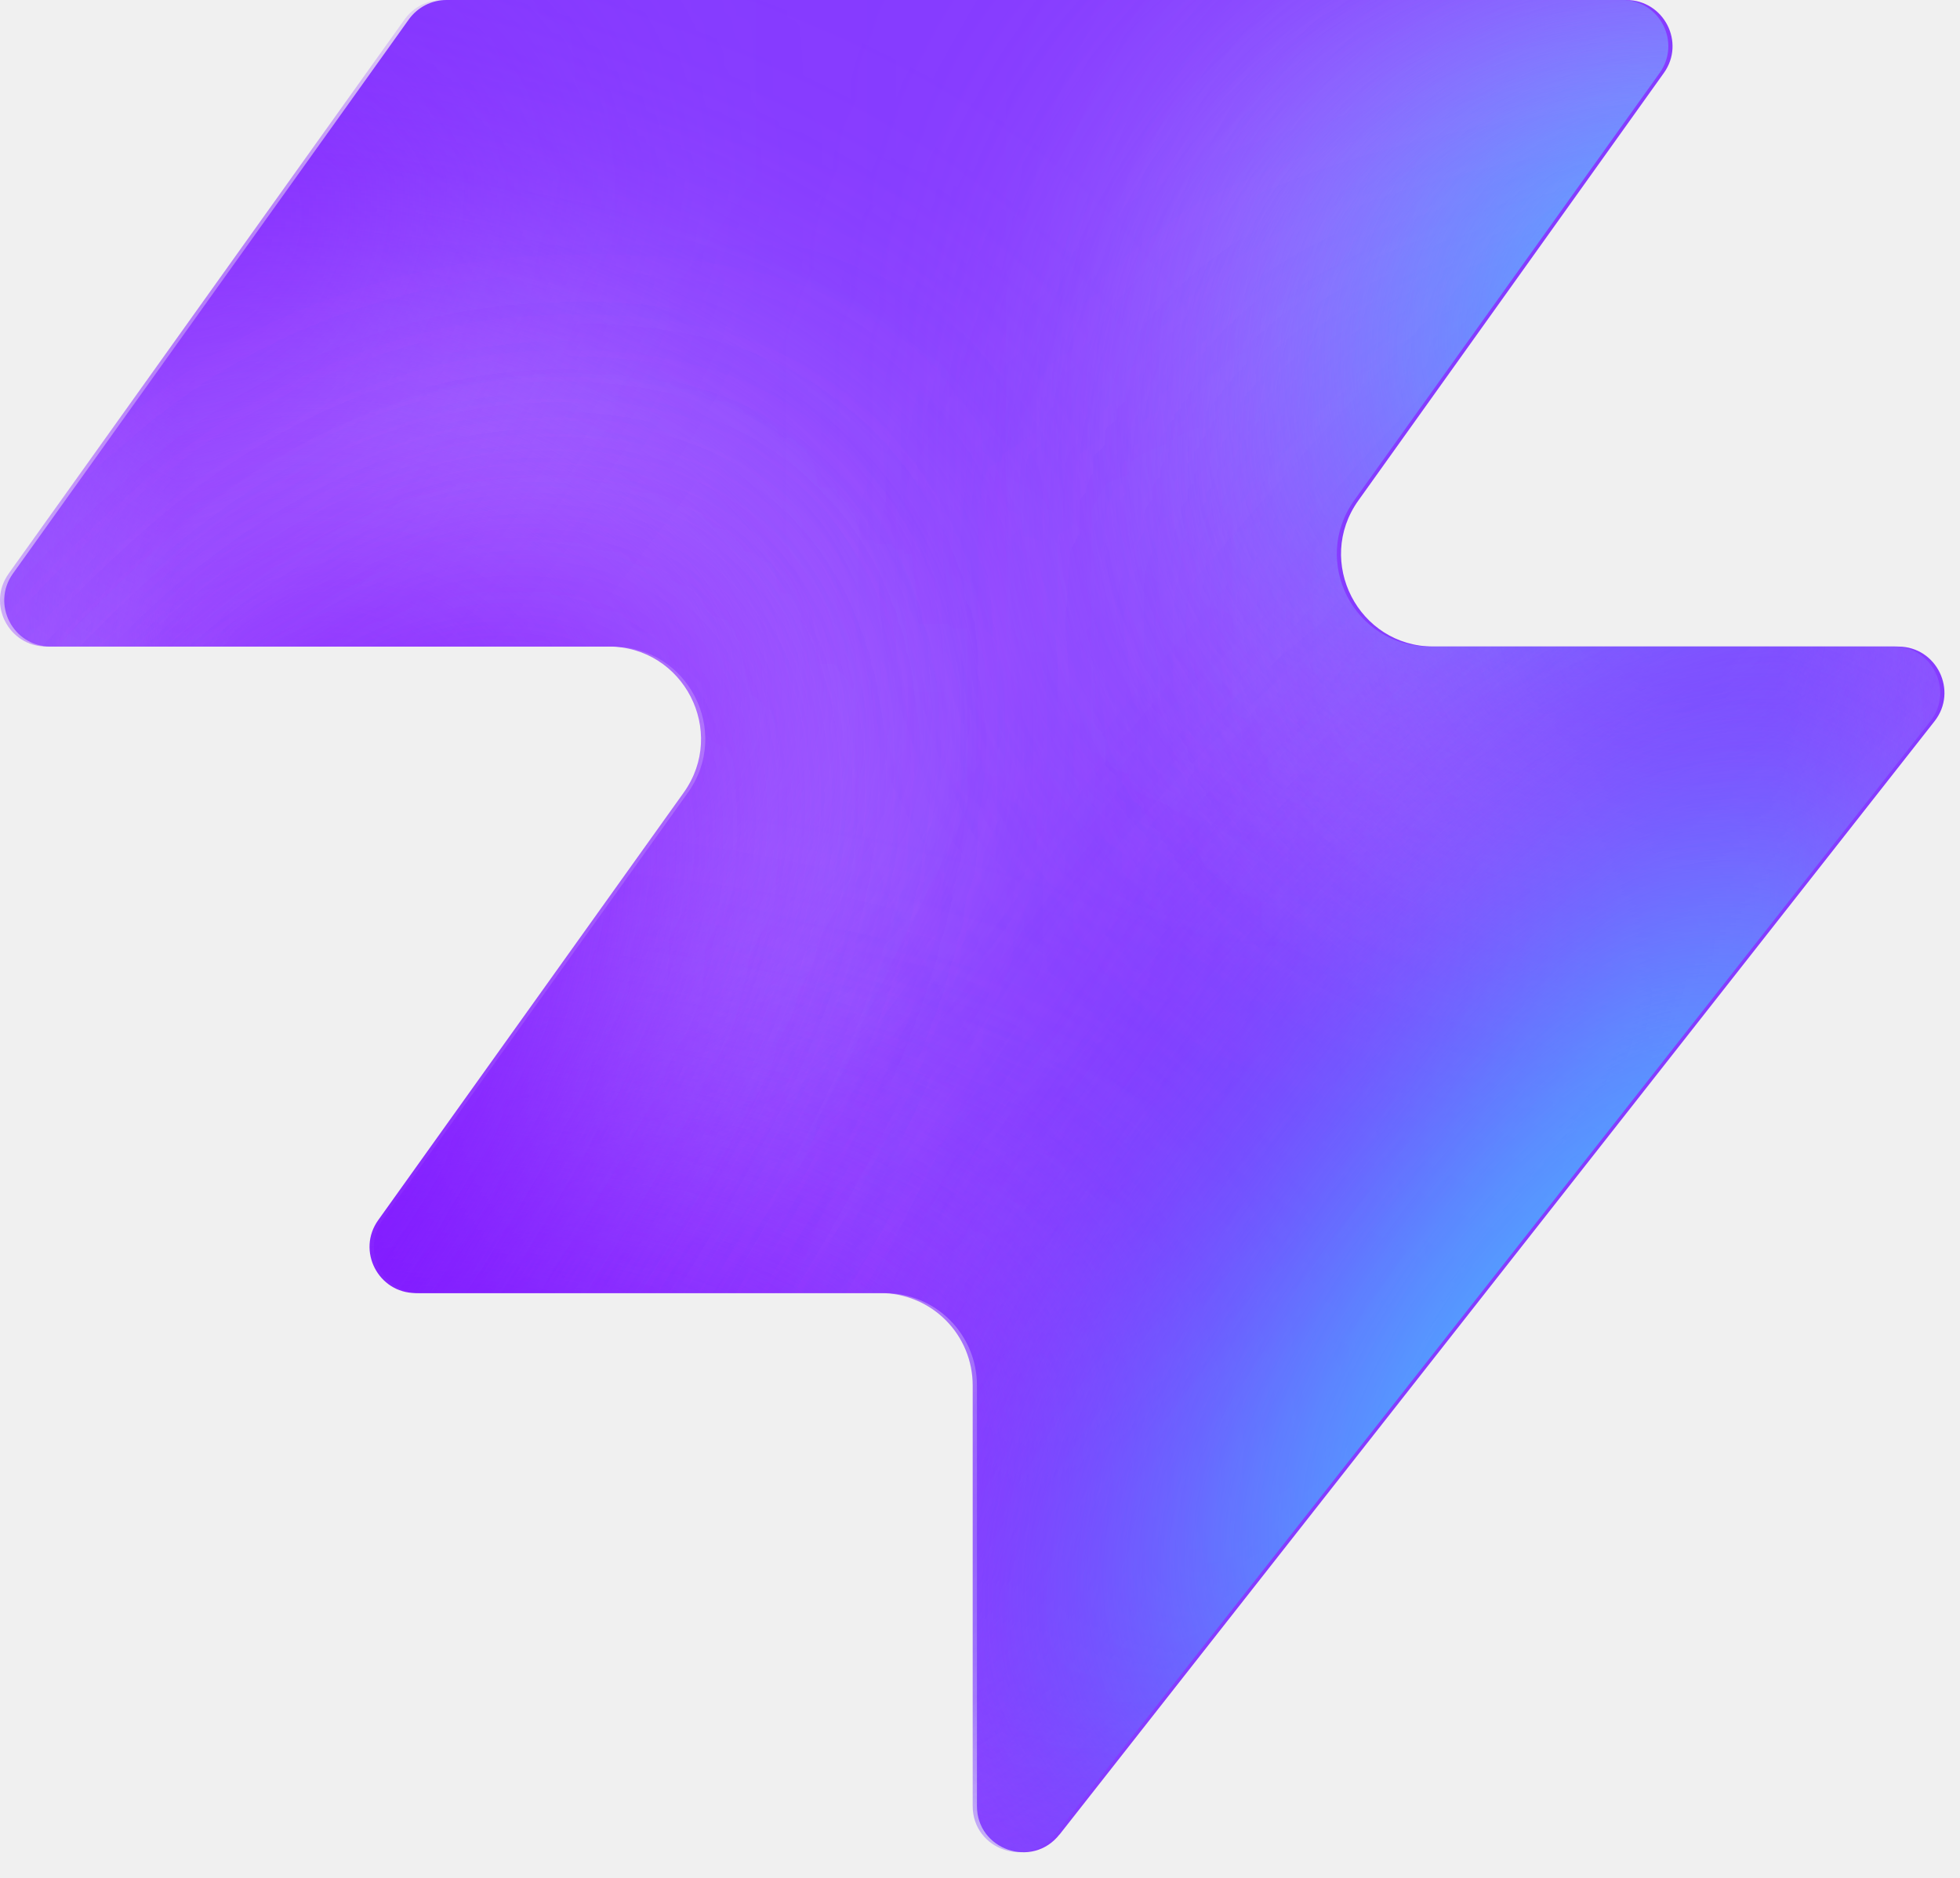
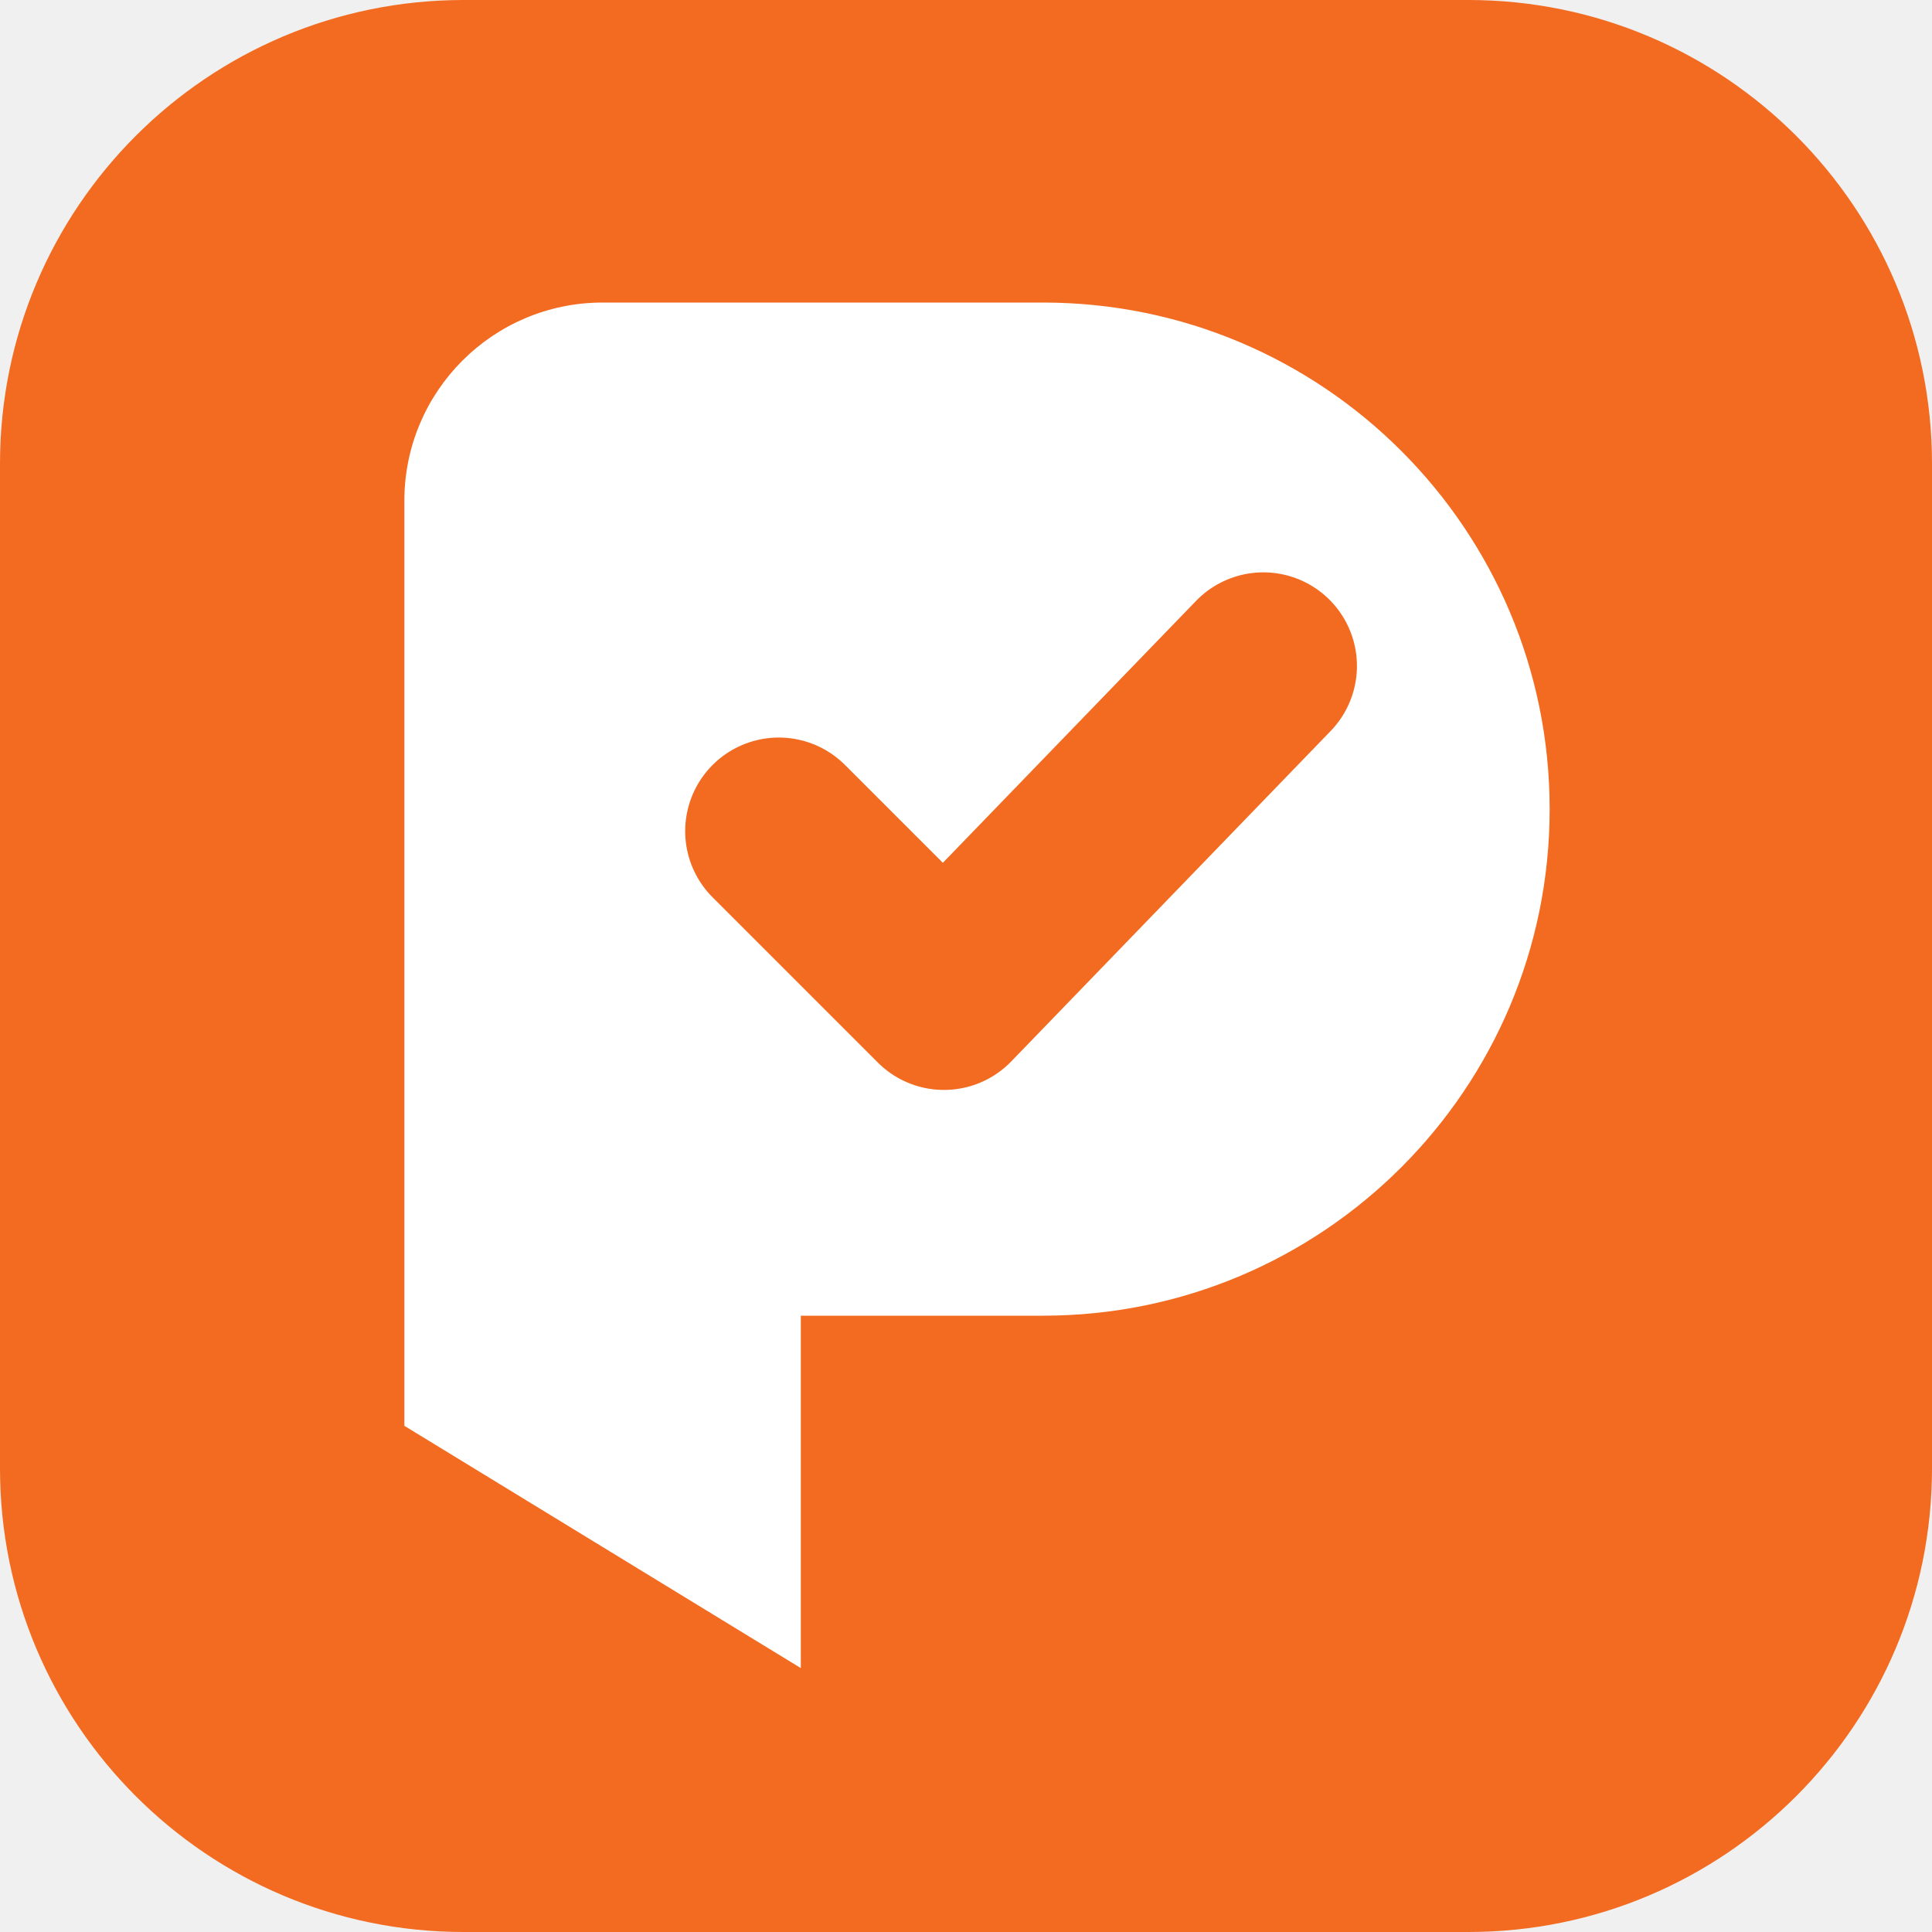
- <svg xmlns="http://www.w3.org/2000/svg" width="48" height="46" fill="none" viewBox="0 0 48 46">
-   <path fill="#863bff" d="M25.946 44.938c-.664.845-2.021.375-2.021-.698V33.937a2.26 2.26 0 0 0-2.262-2.262H10.287c-.92 0-1.456-1.04-.92-1.788l7.48-10.471c1.07-1.497 0-3.578-1.842-3.578H1.237c-.92 0-1.456-1.04-.92-1.788L10.013.474c.214-.297.556-.474.92-.474h28.894c.92 0 1.456 1.04.92 1.788l-7.48 10.471c-1.07 1.498 0 3.579 1.842 3.579h11.377c.943 0 1.473 1.088.89 1.83L25.947 44.94z" style="fill:#863bff;fill:color(display-p3 .525 .23 1);fill-opacity:1" />
-   <mask id="a" width="48" height="46" x="0" y="0" maskUnits="userSpaceOnUse" style="mask-type:alpha">
-     <path fill="#000" d="M25.842 44.938c-.664.844-2.021.375-2.021-.698V33.937a2.26 2.26 0 0 0-2.262-2.262H10.183c-.92 0-1.456-1.04-.92-1.788l7.48-10.471c1.07-1.498 0-3.579-1.842-3.579H1.133c-.92 0-1.456-1.04-.92-1.787L9.91.473c.214-.297.556-.474.92-.474h28.894c.92 0 1.456 1.04.92 1.788l-7.48 10.471c-1.07 1.498 0 3.578 1.842 3.578h11.377c.943 0 1.473 1.088.89 1.832L25.843 44.94z" style="fill:#000;fill-opacity:1" />
-   </mask>
-   <g mask="url(#a)">
-     <g filter="url(#b)">
-       <ellipse cx="5.508" cy="14.704" fill="#ede6ff" rx="5.508" ry="14.704" style="fill:#ede6ff;fill:color(display-p3 .927 .903 1);fill-opacity:1" transform="matrix(.00324 1 1 -.00324 -4.47 31.516)" />
-     </g>
-     <g filter="url(#c)">
-       <ellipse cx="10.399" cy="29.851" fill="#ede6ff" rx="10.399" ry="29.851" style="fill:#ede6ff;fill:color(display-p3 .927 .903 1);fill-opacity:1" transform="matrix(.00324 1 1 -.00324 -39.328 7.883)" />
-     </g>
-     <g filter="url(#d)">
-       <ellipse cx="5.508" cy="30.487" fill="#7e14ff" rx="5.508" ry="30.487" style="fill:#7e14ff;fill:color(display-p3 .492 .077 1);fill-opacity:1" transform="rotate(89.814 -25.913 -14.639)scale(1 -1)" />
-     </g>
-     <g filter="url(#e)">
-       <ellipse cx="5.508" cy="30.599" fill="#7e14ff" rx="5.508" ry="30.599" style="fill:#7e14ff;fill:color(display-p3 .492 .077 1);fill-opacity:1" transform="rotate(89.814 -32.644 -3.334)scale(1 -1)" />
-     </g>
-     <g filter="url(#f)">
-       <ellipse cx="5.508" cy="30.599" fill="#7e14ff" rx="5.508" ry="30.599" style="fill:#7e14ff;fill:color(display-p3 .492 .077 1);fill-opacity:1" transform="matrix(.00324 1 1 -.00324 -34.34 30.47)" />
-     </g>
-     <g filter="url(#g)">
-       <ellipse cx="14.072" cy="22.078" fill="#ede6ff" rx="14.072" ry="22.078" style="fill:#ede6ff;fill:color(display-p3 .927 .903 1);fill-opacity:1" transform="rotate(93.35 24.506 48.493)scale(-1 1)" />
-     </g>
-     <g filter="url(#h)">
-       <ellipse cx="3.47" cy="21.501" fill="#7e14ff" rx="3.47" ry="21.501" style="fill:#7e14ff;fill:color(display-p3 .492 .077 1);fill-opacity:1" transform="rotate(89.009 28.708 47.59)scale(-1 1)" />
-     </g>
-     <g filter="url(#i)">
-       <ellipse cx="3.47" cy="21.501" fill="#7e14ff" rx="3.47" ry="21.501" style="fill:#7e14ff;fill:color(display-p3 .492 .077 1);fill-opacity:1" transform="rotate(89.009 28.708 47.59)scale(-1 1)" />
-     </g>
-     <g filter="url(#j)">
-       <ellipse cx=".387" cy="8.972" fill="#7e14ff" rx="4.407" ry="29.108" style="fill:#7e14ff;fill:color(display-p3 .492 .077 1);fill-opacity:1" transform="rotate(39.51 .387 8.972)" />
-     </g>
-     <g filter="url(#k)">
-       <ellipse cx="47.523" cy="-6.092" fill="#7e14ff" rx="4.407" ry="29.108" style="fill:#7e14ff;fill:color(display-p3 .492 .077 1);fill-opacity:1" transform="rotate(37.892 47.523 -6.092)" />
-     </g>
-     <g filter="url(#l)">
-       <ellipse cx="41.412" cy="6.333" fill="#47bfff" rx="5.971" ry="9.665" style="fill:#47bfff;fill:color(display-p3 .28 .748 1);fill-opacity:1" transform="rotate(37.892 41.412 6.333)" />
-     </g>
-     <g filter="url(#m)">
-       <ellipse cx="-1.879" cy="38.332" fill="#7e14ff" rx="4.407" ry="29.108" style="fill:#7e14ff;fill:color(display-p3 .492 .077 1);fill-opacity:1" transform="rotate(37.892 -1.88 38.332)" />
-     </g>
-     <g filter="url(#n)">
-       <ellipse cx="-1.879" cy="38.332" fill="#7e14ff" rx="4.407" ry="29.108" style="fill:#7e14ff;fill:color(display-p3 .492 .077 1);fill-opacity:1" transform="rotate(37.892 -1.88 38.332)" />
-     </g>
-     <g filter="url(#o)">
-       <ellipse cx="35.651" cy="29.907" fill="#7e14ff" rx="4.407" ry="29.108" style="fill:#7e14ff;fill:color(display-p3 .492 .077 1);fill-opacity:1" transform="rotate(37.892 35.651 29.907)" />
-     </g>
-     <g filter="url(#p)">
-       <ellipse cx="38.418" cy="32.4" fill="#47bfff" rx="5.971" ry="15.297" style="fill:#47bfff;fill:color(display-p3 .28 .748 1);fill-opacity:1" transform="rotate(37.892 38.418 32.4)" />
-     </g>
+ <svg xmlns="http://www.w3.org/2000/svg" viewBox="0 0 100 100" width="100" height="100" role="img" aria-label="PRB">
+   <rect width="100" height="100" rx="24" fill="#F26B21" />
+   <g transform="translate(50 51) scale(1.14) translate(-52.5 -51)">
+     <path d="M36 20 H56 A23 23 0 0 1 56 66 H45 V82 L27 71 V29 A9 9 0 0 1 36 20 Z" fill="#FFFFFF" />
+     <polyline points="44,44 51.5,51.5 66,36.5" fill="none" stroke="#F26B21" stroke-width="8.5" stroke-linecap="round" stroke-linejoin="round" />
  </g>
-   <defs>
-     <filter id="b" width="60.045" height="41.654" x="-19.77" y="16.149" color-interpolation-filters="sRGB" filterUnits="userSpaceOnUse">
-       <feFlood flood-opacity="0" result="BackgroundImageFix" />
-       <feBlend in="SourceGraphic" in2="BackgroundImageFix" result="shape" />
-       <feGaussianBlur result="effect1_foregroundBlur_2002_17158" stdDeviation="7.659" />
-     </filter>
-     <filter id="c" width="90.34" height="51.437" x="-54.613" y="-7.533" color-interpolation-filters="sRGB" filterUnits="userSpaceOnUse">
-       <feFlood flood-opacity="0" result="BackgroundImageFix" />
-       <feBlend in="SourceGraphic" in2="BackgroundImageFix" result="shape" />
-       <feGaussianBlur result="effect1_foregroundBlur_2002_17158" stdDeviation="7.659" />
-     </filter>
-     <filter id="d" width="79.355" height="29.4" x="-49.64" y="2.03" color-interpolation-filters="sRGB" filterUnits="userSpaceOnUse">
-       <feFlood flood-opacity="0" result="BackgroundImageFix" />
-       <feBlend in="SourceGraphic" in2="BackgroundImageFix" result="shape" />
-       <feGaussianBlur result="effect1_foregroundBlur_2002_17158" stdDeviation="4.596" />
-     </filter>
-     <filter id="e" width="79.579" height="29.4" x="-45.045" y="20.029" color-interpolation-filters="sRGB" filterUnits="userSpaceOnUse">
-       <feFlood flood-opacity="0" result="BackgroundImageFix" />
-       <feBlend in="SourceGraphic" in2="BackgroundImageFix" result="shape" />
-       <feGaussianBlur result="effect1_foregroundBlur_2002_17158" stdDeviation="4.596" />
-     </filter>
-     <filter id="f" width="79.579" height="29.4" x="-43.513" y="21.178" color-interpolation-filters="sRGB" filterUnits="userSpaceOnUse">
-       <feFlood flood-opacity="0" result="BackgroundImageFix" />
-       <feBlend in="SourceGraphic" in2="BackgroundImageFix" result="shape" />
-       <feGaussianBlur result="effect1_foregroundBlur_2002_17158" stdDeviation="4.596" />
-     </filter>
-     <filter id="g" width="74.749" height="58.852" x="15.756" y="-17.901" color-interpolation-filters="sRGB" filterUnits="userSpaceOnUse">
-       <feFlood flood-opacity="0" result="BackgroundImageFix" />
-       <feBlend in="SourceGraphic" in2="BackgroundImageFix" result="shape" />
-       <feGaussianBlur result="effect1_foregroundBlur_2002_17158" stdDeviation="7.659" />
-     </filter>
-     <filter id="h" width="61.377" height="25.362" x="23.548" y="2.284" color-interpolation-filters="sRGB" filterUnits="userSpaceOnUse">
-       <feFlood flood-opacity="0" result="BackgroundImageFix" />
-       <feBlend in="SourceGraphic" in2="BackgroundImageFix" result="shape" />
-       <feGaussianBlur result="effect1_foregroundBlur_2002_17158" stdDeviation="4.596" />
-     </filter>
-     <filter id="i" width="61.377" height="25.362" x="23.548" y="2.284" color-interpolation-filters="sRGB" filterUnits="userSpaceOnUse">
-       <feFlood flood-opacity="0" result="BackgroundImageFix" />
-       <feBlend in="SourceGraphic" in2="BackgroundImageFix" result="shape" />
-       <feGaussianBlur result="effect1_foregroundBlur_2002_17158" stdDeviation="4.596" />
-     </filter>
-     <filter id="j" width="56.045" height="63.649" x="-27.636" y="-22.853" color-interpolation-filters="sRGB" filterUnits="userSpaceOnUse">
-       <feFlood flood-opacity="0" result="BackgroundImageFix" />
-       <feBlend in="SourceGraphic" in2="BackgroundImageFix" result="shape" />
-       <feGaussianBlur result="effect1_foregroundBlur_2002_17158" stdDeviation="4.596" />
-     </filter>
-     <filter id="k" width="54.814" height="64.646" x="20.116" y="-38.415" color-interpolation-filters="sRGB" filterUnits="userSpaceOnUse">
-       <feFlood flood-opacity="0" result="BackgroundImageFix" />
-       <feBlend in="SourceGraphic" in2="BackgroundImageFix" result="shape" />
-       <feGaussianBlur result="effect1_foregroundBlur_2002_17158" stdDeviation="4.596" />
-     </filter>
-     <filter id="l" width="33.541" height="35.313" x="24.641" y="-11.323" color-interpolation-filters="sRGB" filterUnits="userSpaceOnUse">
-       <feFlood flood-opacity="0" result="BackgroundImageFix" />
-       <feBlend in="SourceGraphic" in2="BackgroundImageFix" result="shape" />
-       <feGaussianBlur result="effect1_foregroundBlur_2002_17158" stdDeviation="4.596" />
-     </filter>
-     <filter id="m" width="54.814" height="64.646" x="-29.286" y="6.009" color-interpolation-filters="sRGB" filterUnits="userSpaceOnUse">
-       <feFlood flood-opacity="0" result="BackgroundImageFix" />
-       <feBlend in="SourceGraphic" in2="BackgroundImageFix" result="shape" />
-       <feGaussianBlur result="effect1_foregroundBlur_2002_17158" stdDeviation="4.596" />
-     </filter>
-     <filter id="n" width="54.814" height="64.646" x="-29.286" y="6.009" color-interpolation-filters="sRGB" filterUnits="userSpaceOnUse">
-       <feFlood flood-opacity="0" result="BackgroundImageFix" />
-       <feBlend in="SourceGraphic" in2="BackgroundImageFix" result="shape" />
-       <feGaussianBlur result="effect1_foregroundBlur_2002_17158" stdDeviation="4.596" />
-     </filter>
-     <filter id="o" width="54.814" height="64.646" x="8.244" y="-2.416" color-interpolation-filters="sRGB" filterUnits="userSpaceOnUse">
-       <feFlood flood-opacity="0" result="BackgroundImageFix" />
-       <feBlend in="SourceGraphic" in2="BackgroundImageFix" result="shape" />
-       <feGaussianBlur result="effect1_foregroundBlur_2002_17158" stdDeviation="4.596" />
-     </filter>
-     <filter id="p" width="39.409" height="43.623" x="18.713" y="10.588" color-interpolation-filters="sRGB" filterUnits="userSpaceOnUse">
-       <feFlood flood-opacity="0" result="BackgroundImageFix" />
-       <feBlend in="SourceGraphic" in2="BackgroundImageFix" result="shape" />
-       <feGaussianBlur result="effect1_foregroundBlur_2002_17158" stdDeviation="4.596" />
-     </filter>
-   </defs>
</svg>
